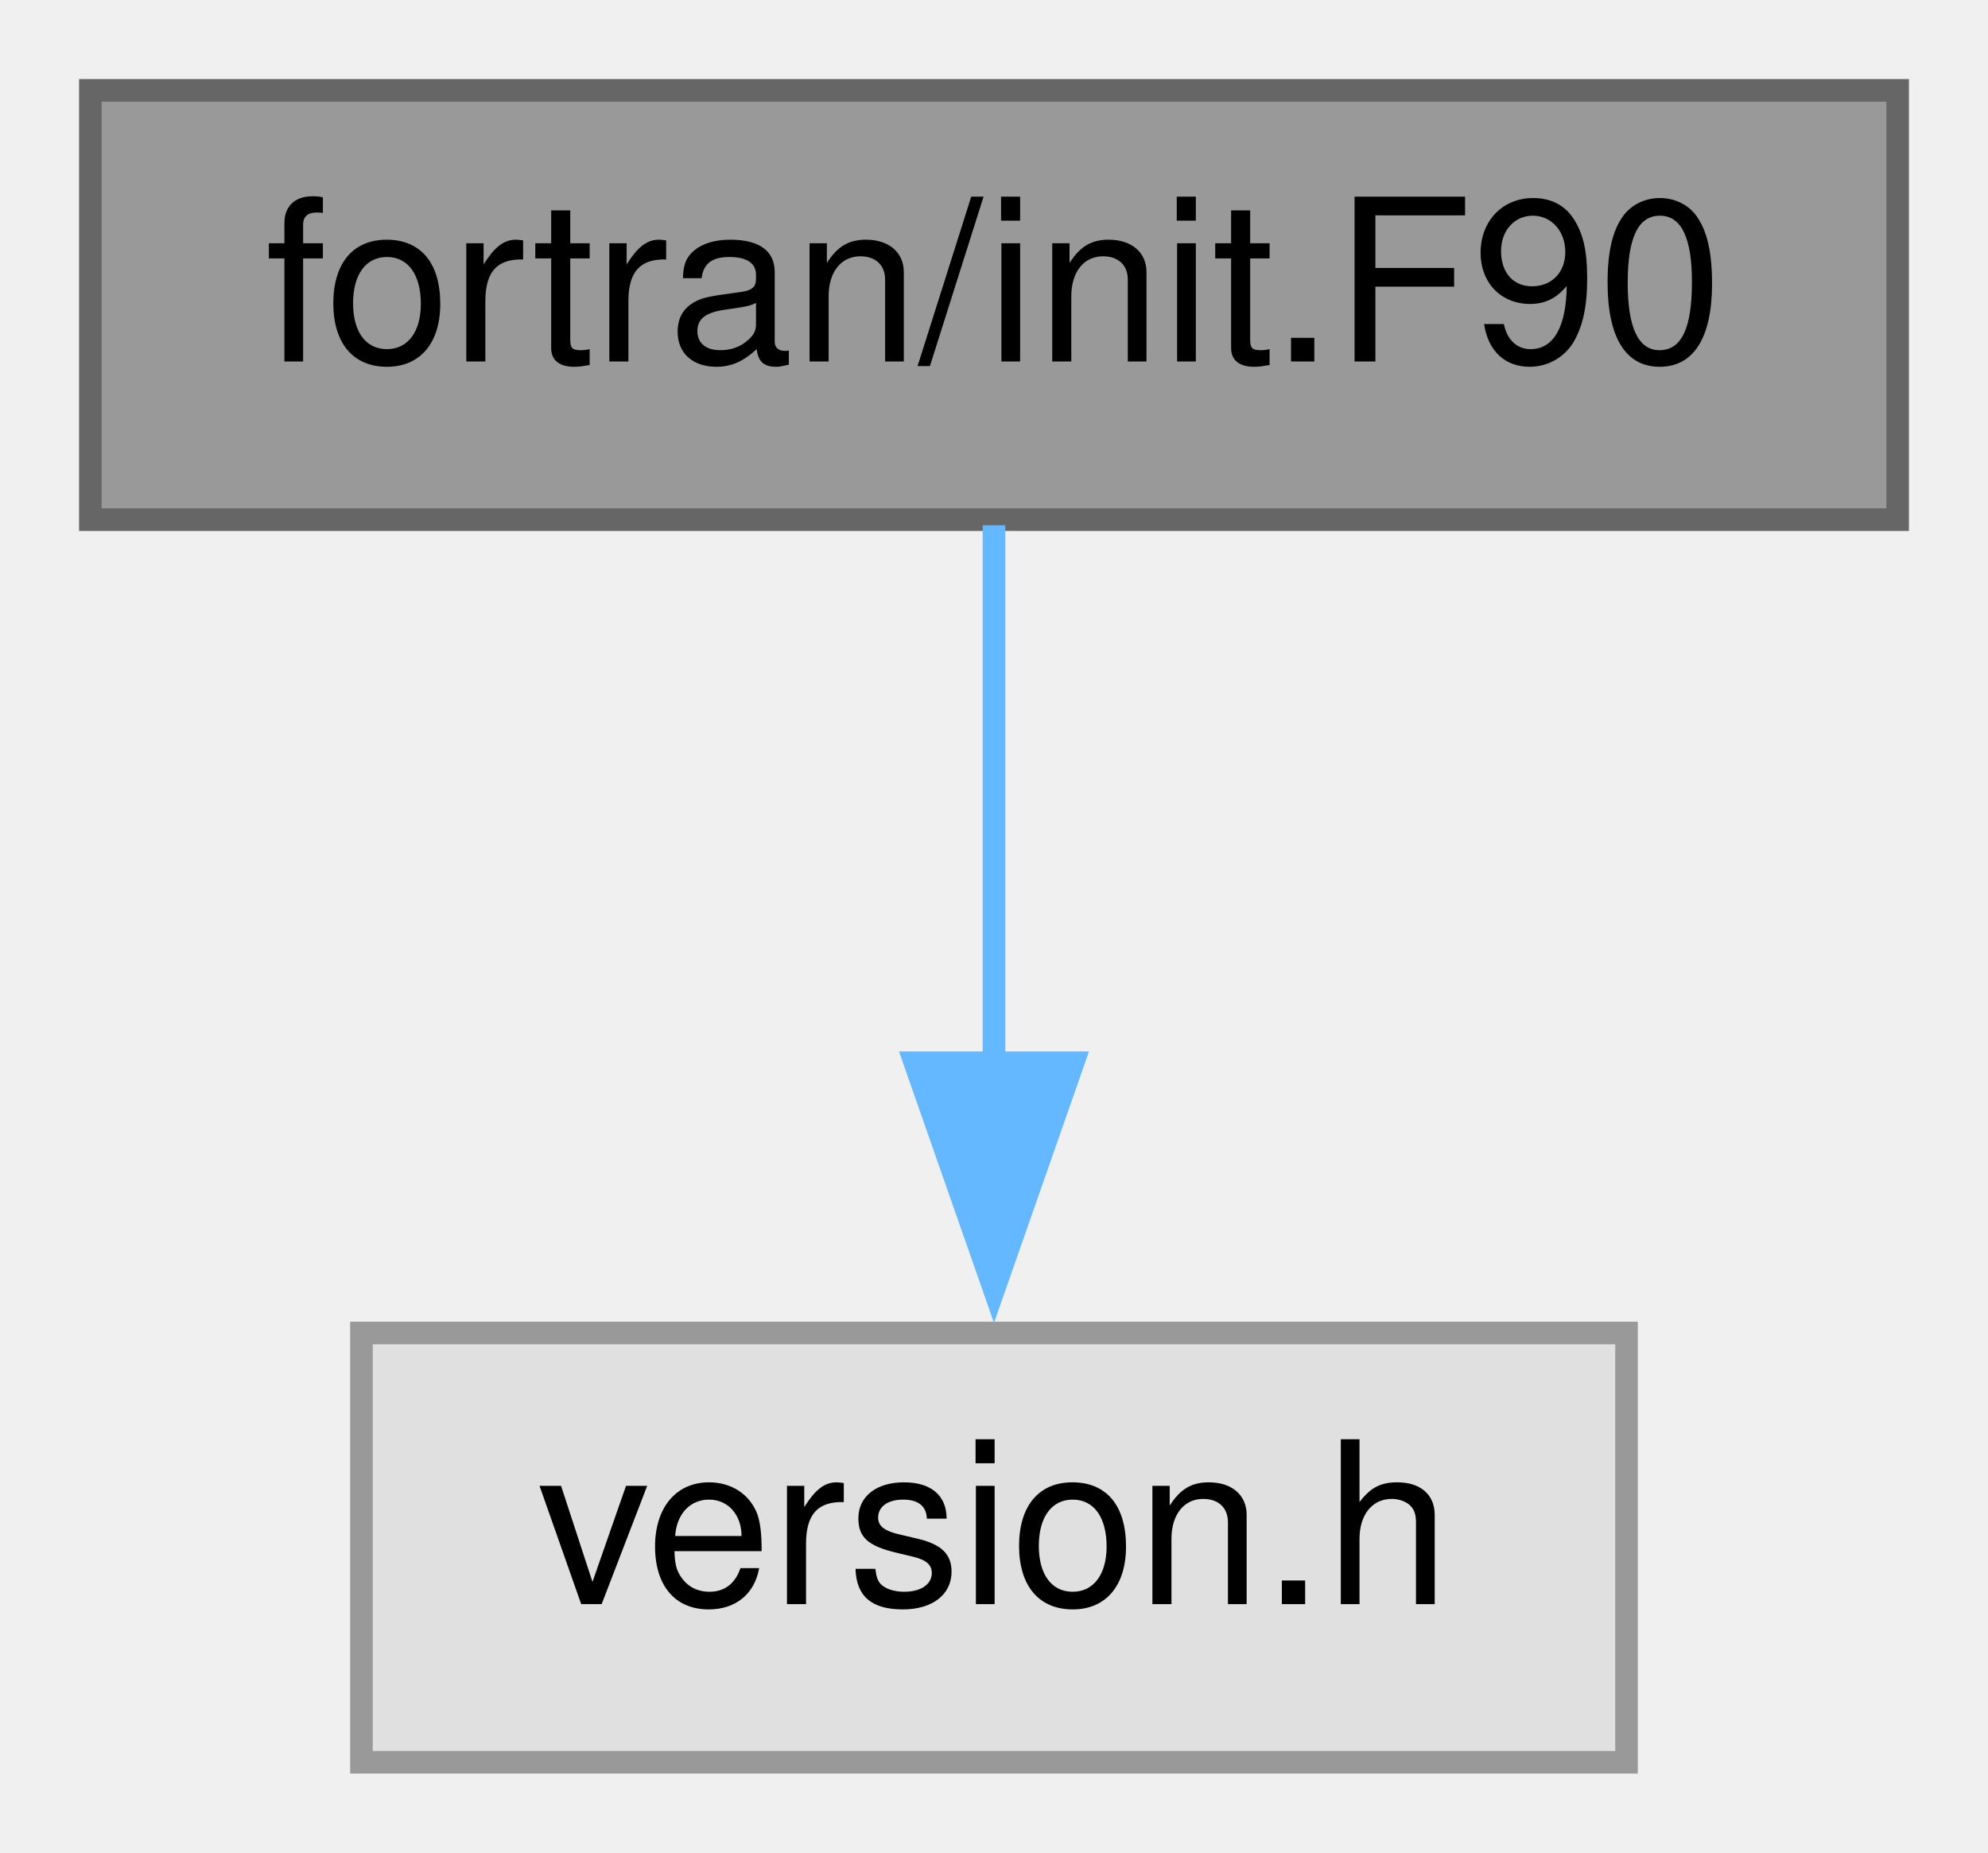
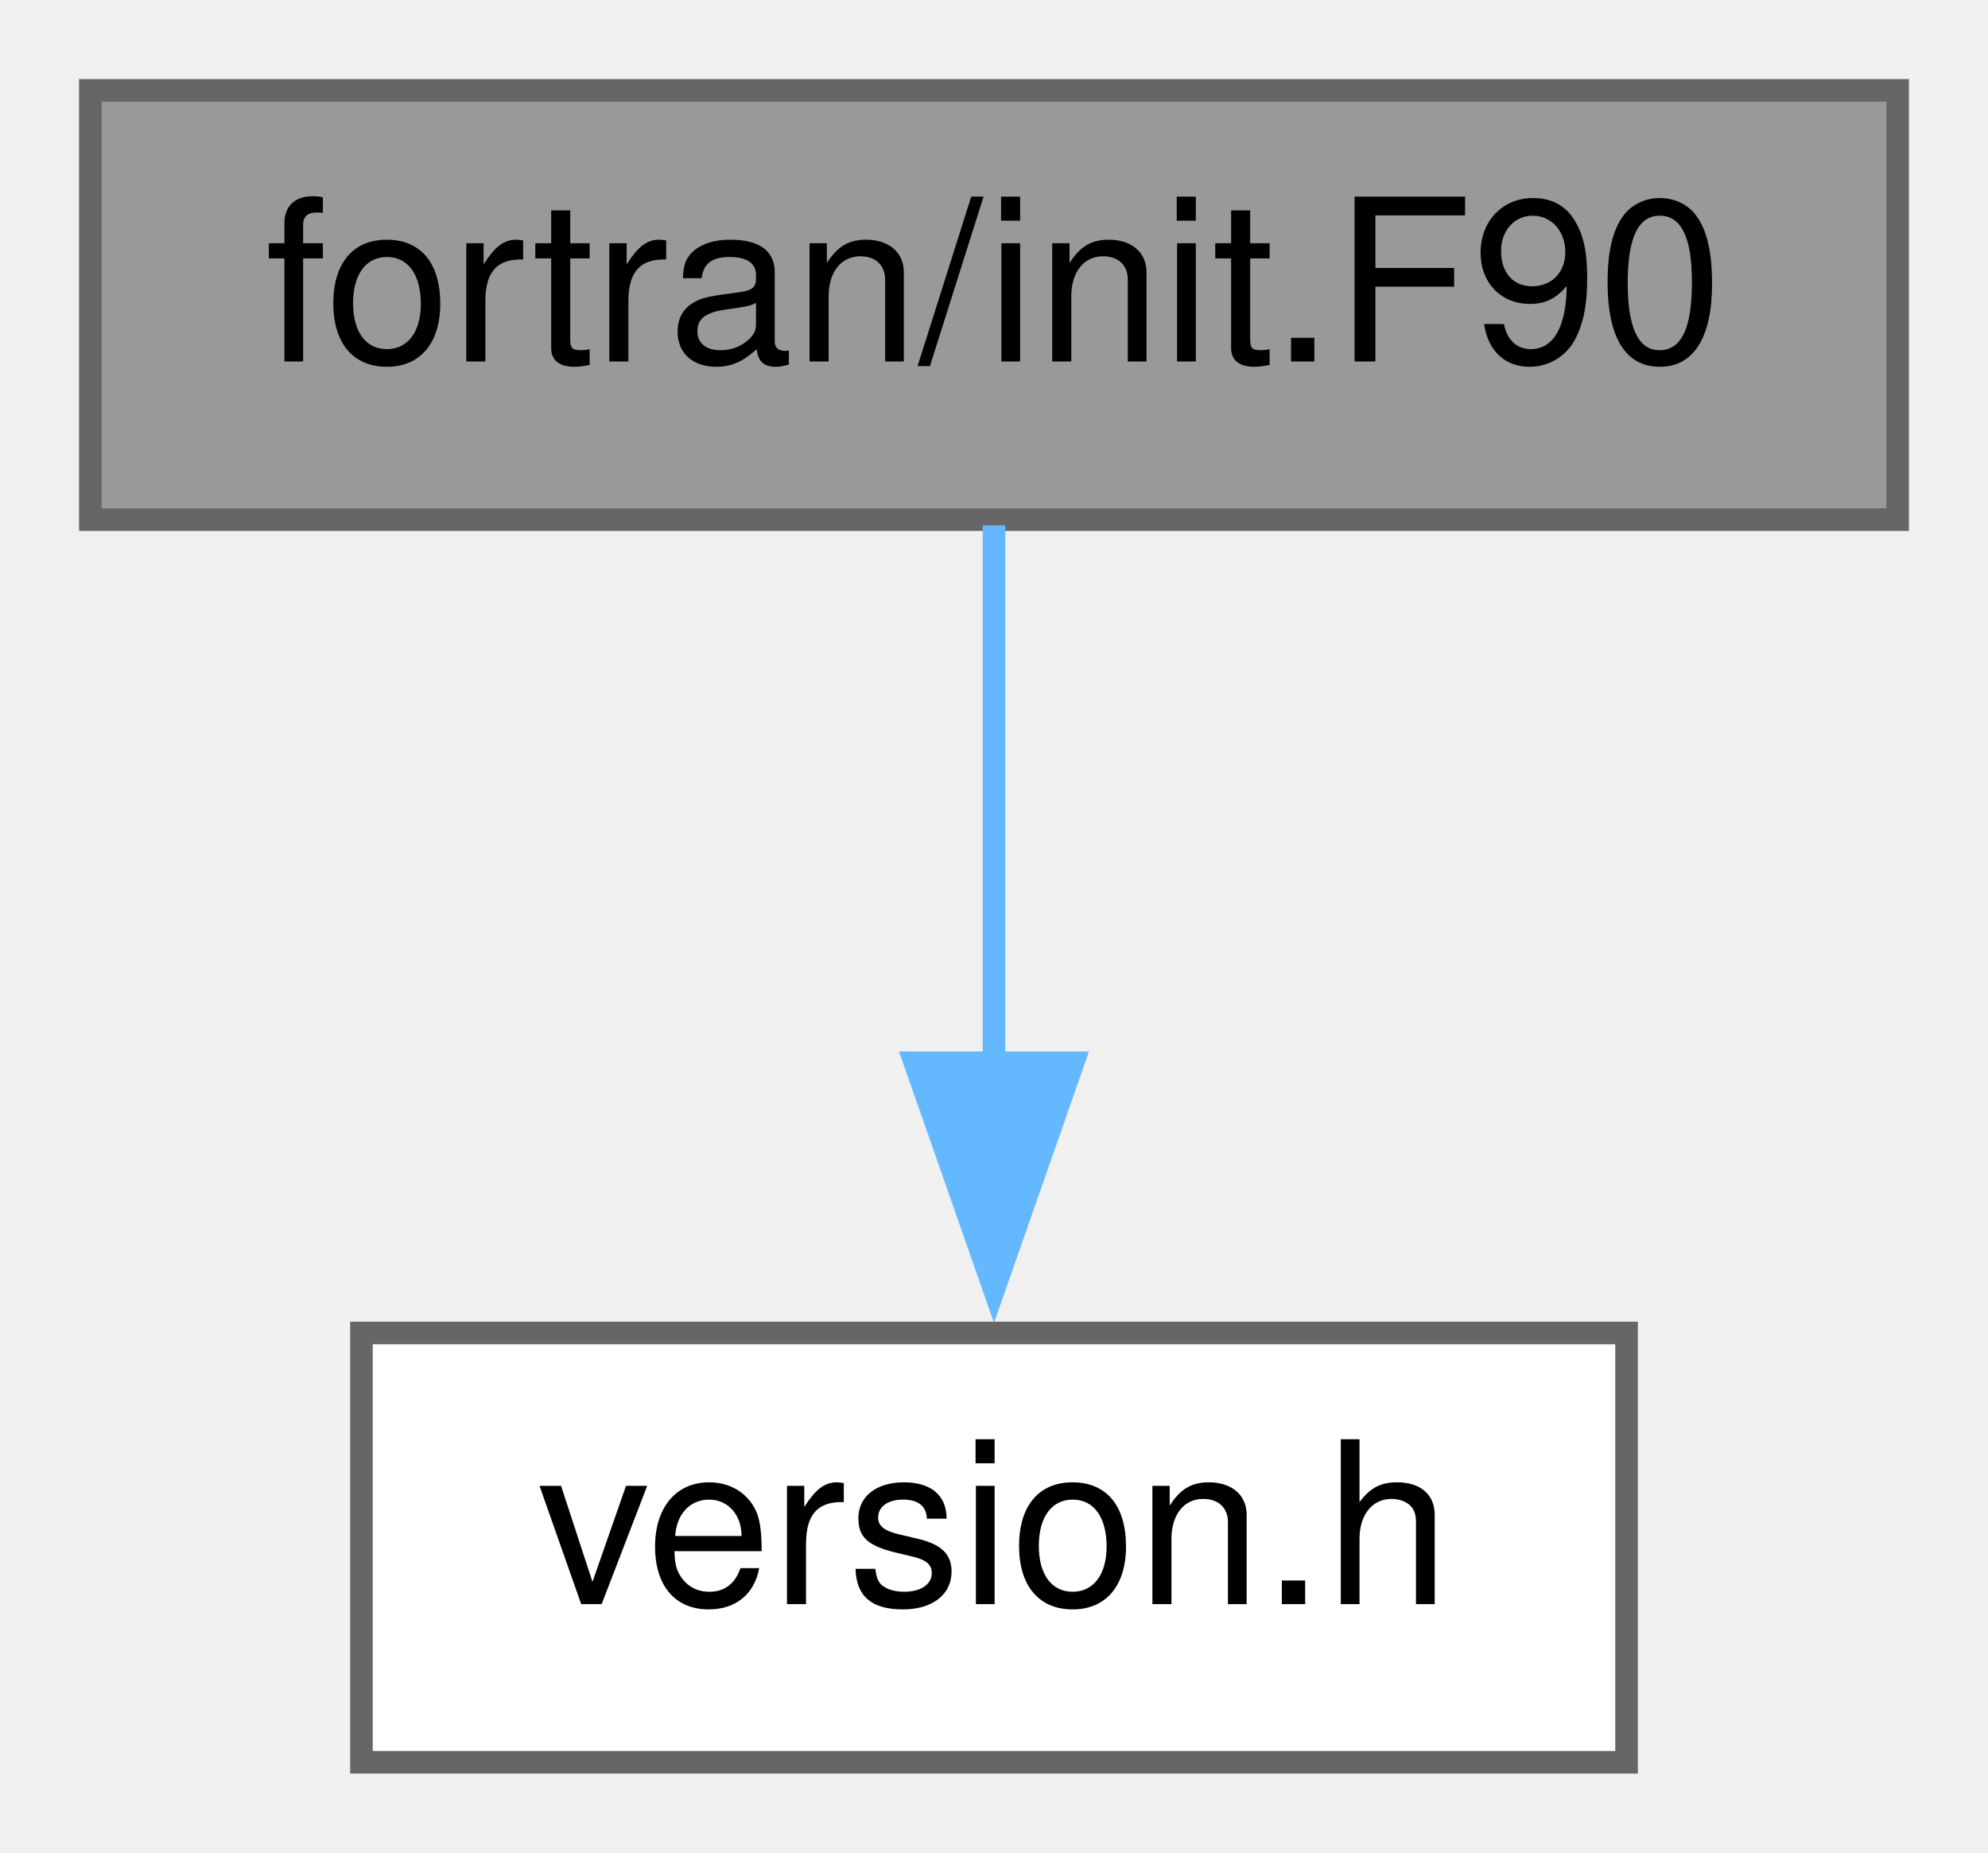
<svg xmlns="http://www.w3.org/2000/svg" xmlns:xlink="http://www.w3.org/1999/xlink" width="88pt" height="82pt" viewBox="0.00 0.00 88.00 82.00">
  <g id="graph0" class="graph" transform="scale(1 1) rotate(0) translate(4 78)">
    <g id="node1" class="node">
      <g id="a_node1">
        <a xlink:title=" ">
          <polygon fill="#999999" stroke="#666666" points="80,-74 0,-74 0,-55 80,-55 80,-74" />
          <text text-anchor="middle" x="40" y="-62" font-family="Helvetica,sans-Serif" font-size="10.00">fortran/init.F90</text>
        </a>
      </g>
    </g>
    <g id="node2" class="node">
      <g id="a_node2">
-         <a xlink:title=" ">
-           <polygon fill="#e0e0e0" stroke="#999999" points="68,-19 12,-19 12,0 68,0 68,-19" />
+         <a xlink:href="../../df/dfc/version_8h.html" target="_top" xlink:title=" ">
+           <polygon fill="white" stroke="#666666" points="68,-19 12,-19 12,0 68,0 68,-19" />
          <text text-anchor="middle" x="40" y="-7" font-family="Helvetica,sans-Serif" font-size="10.00">version.h</text>
        </a>
      </g>
    </g>
    <g id="edge1" class="edge">
      <path fill="none" stroke="#63b8ff" d="M40,-54.75C40,-48.27 40,-39.16 40,-30.9" />
      <polygon fill="#63b8ff" stroke="#63b8ff" points="43.5,-30.96 40,-20.96 36.5,-30.96 43.5,-30.96" />
    </g>
  </g>
</svg>
